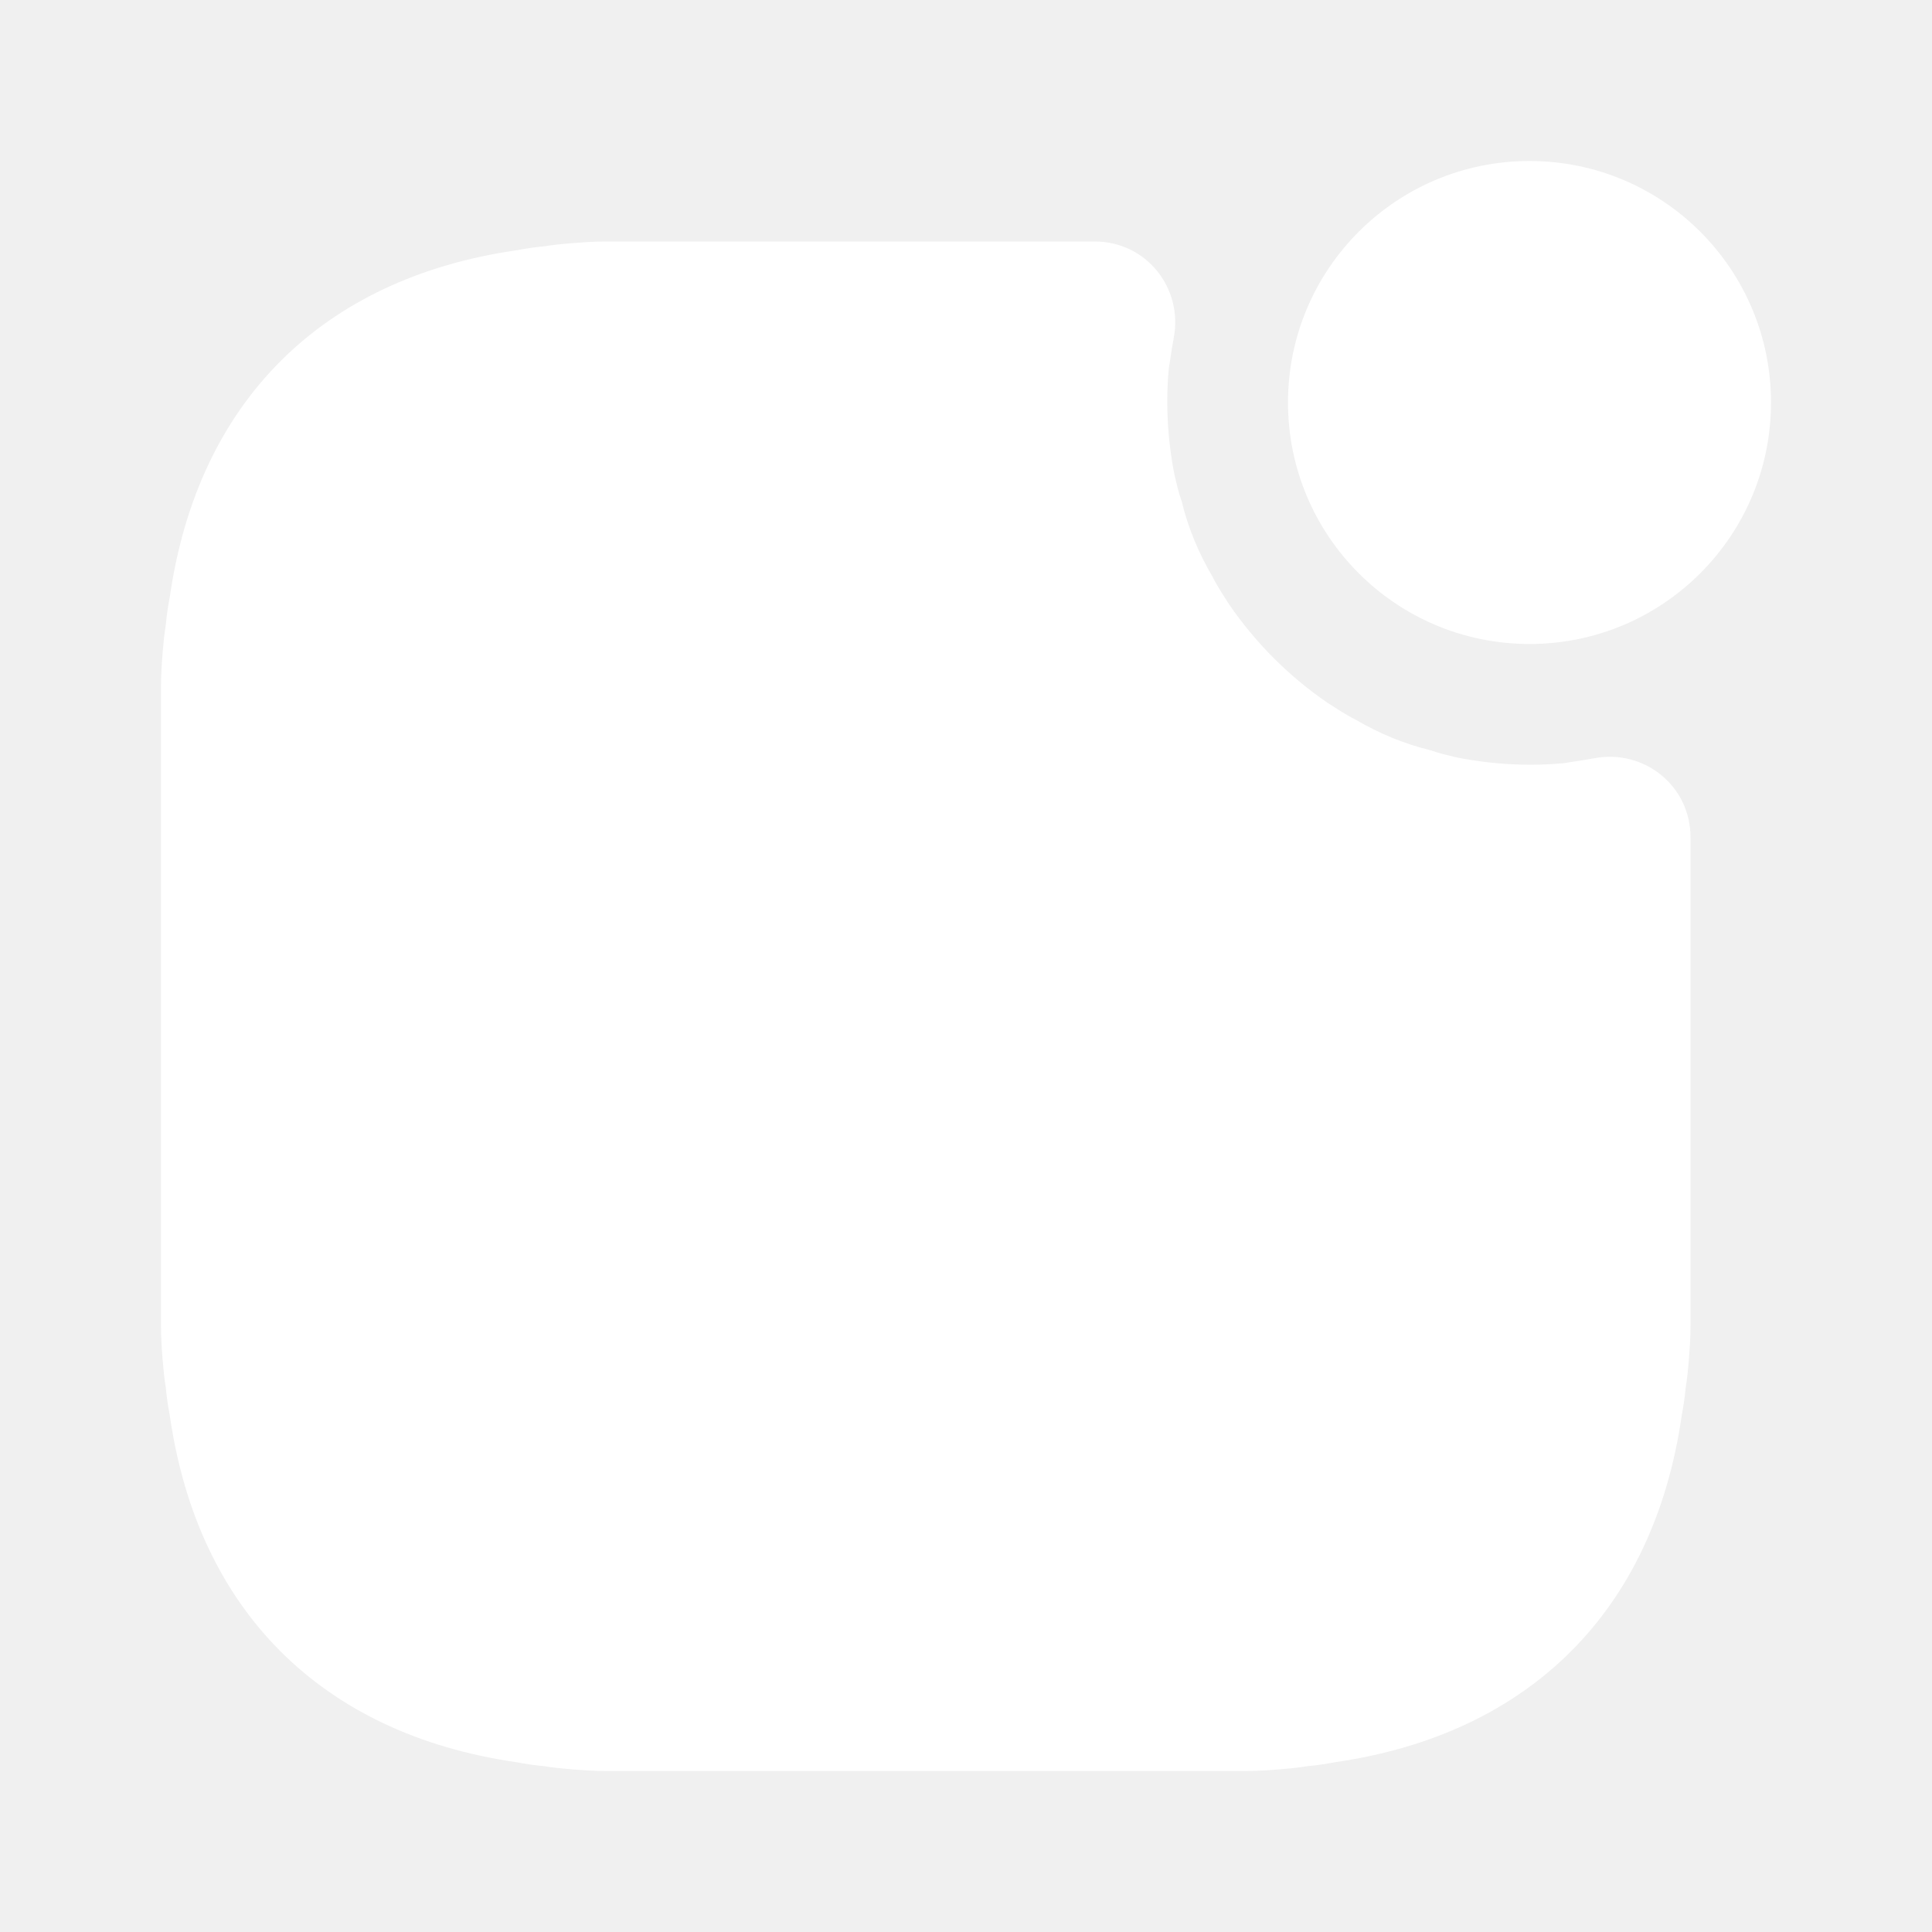
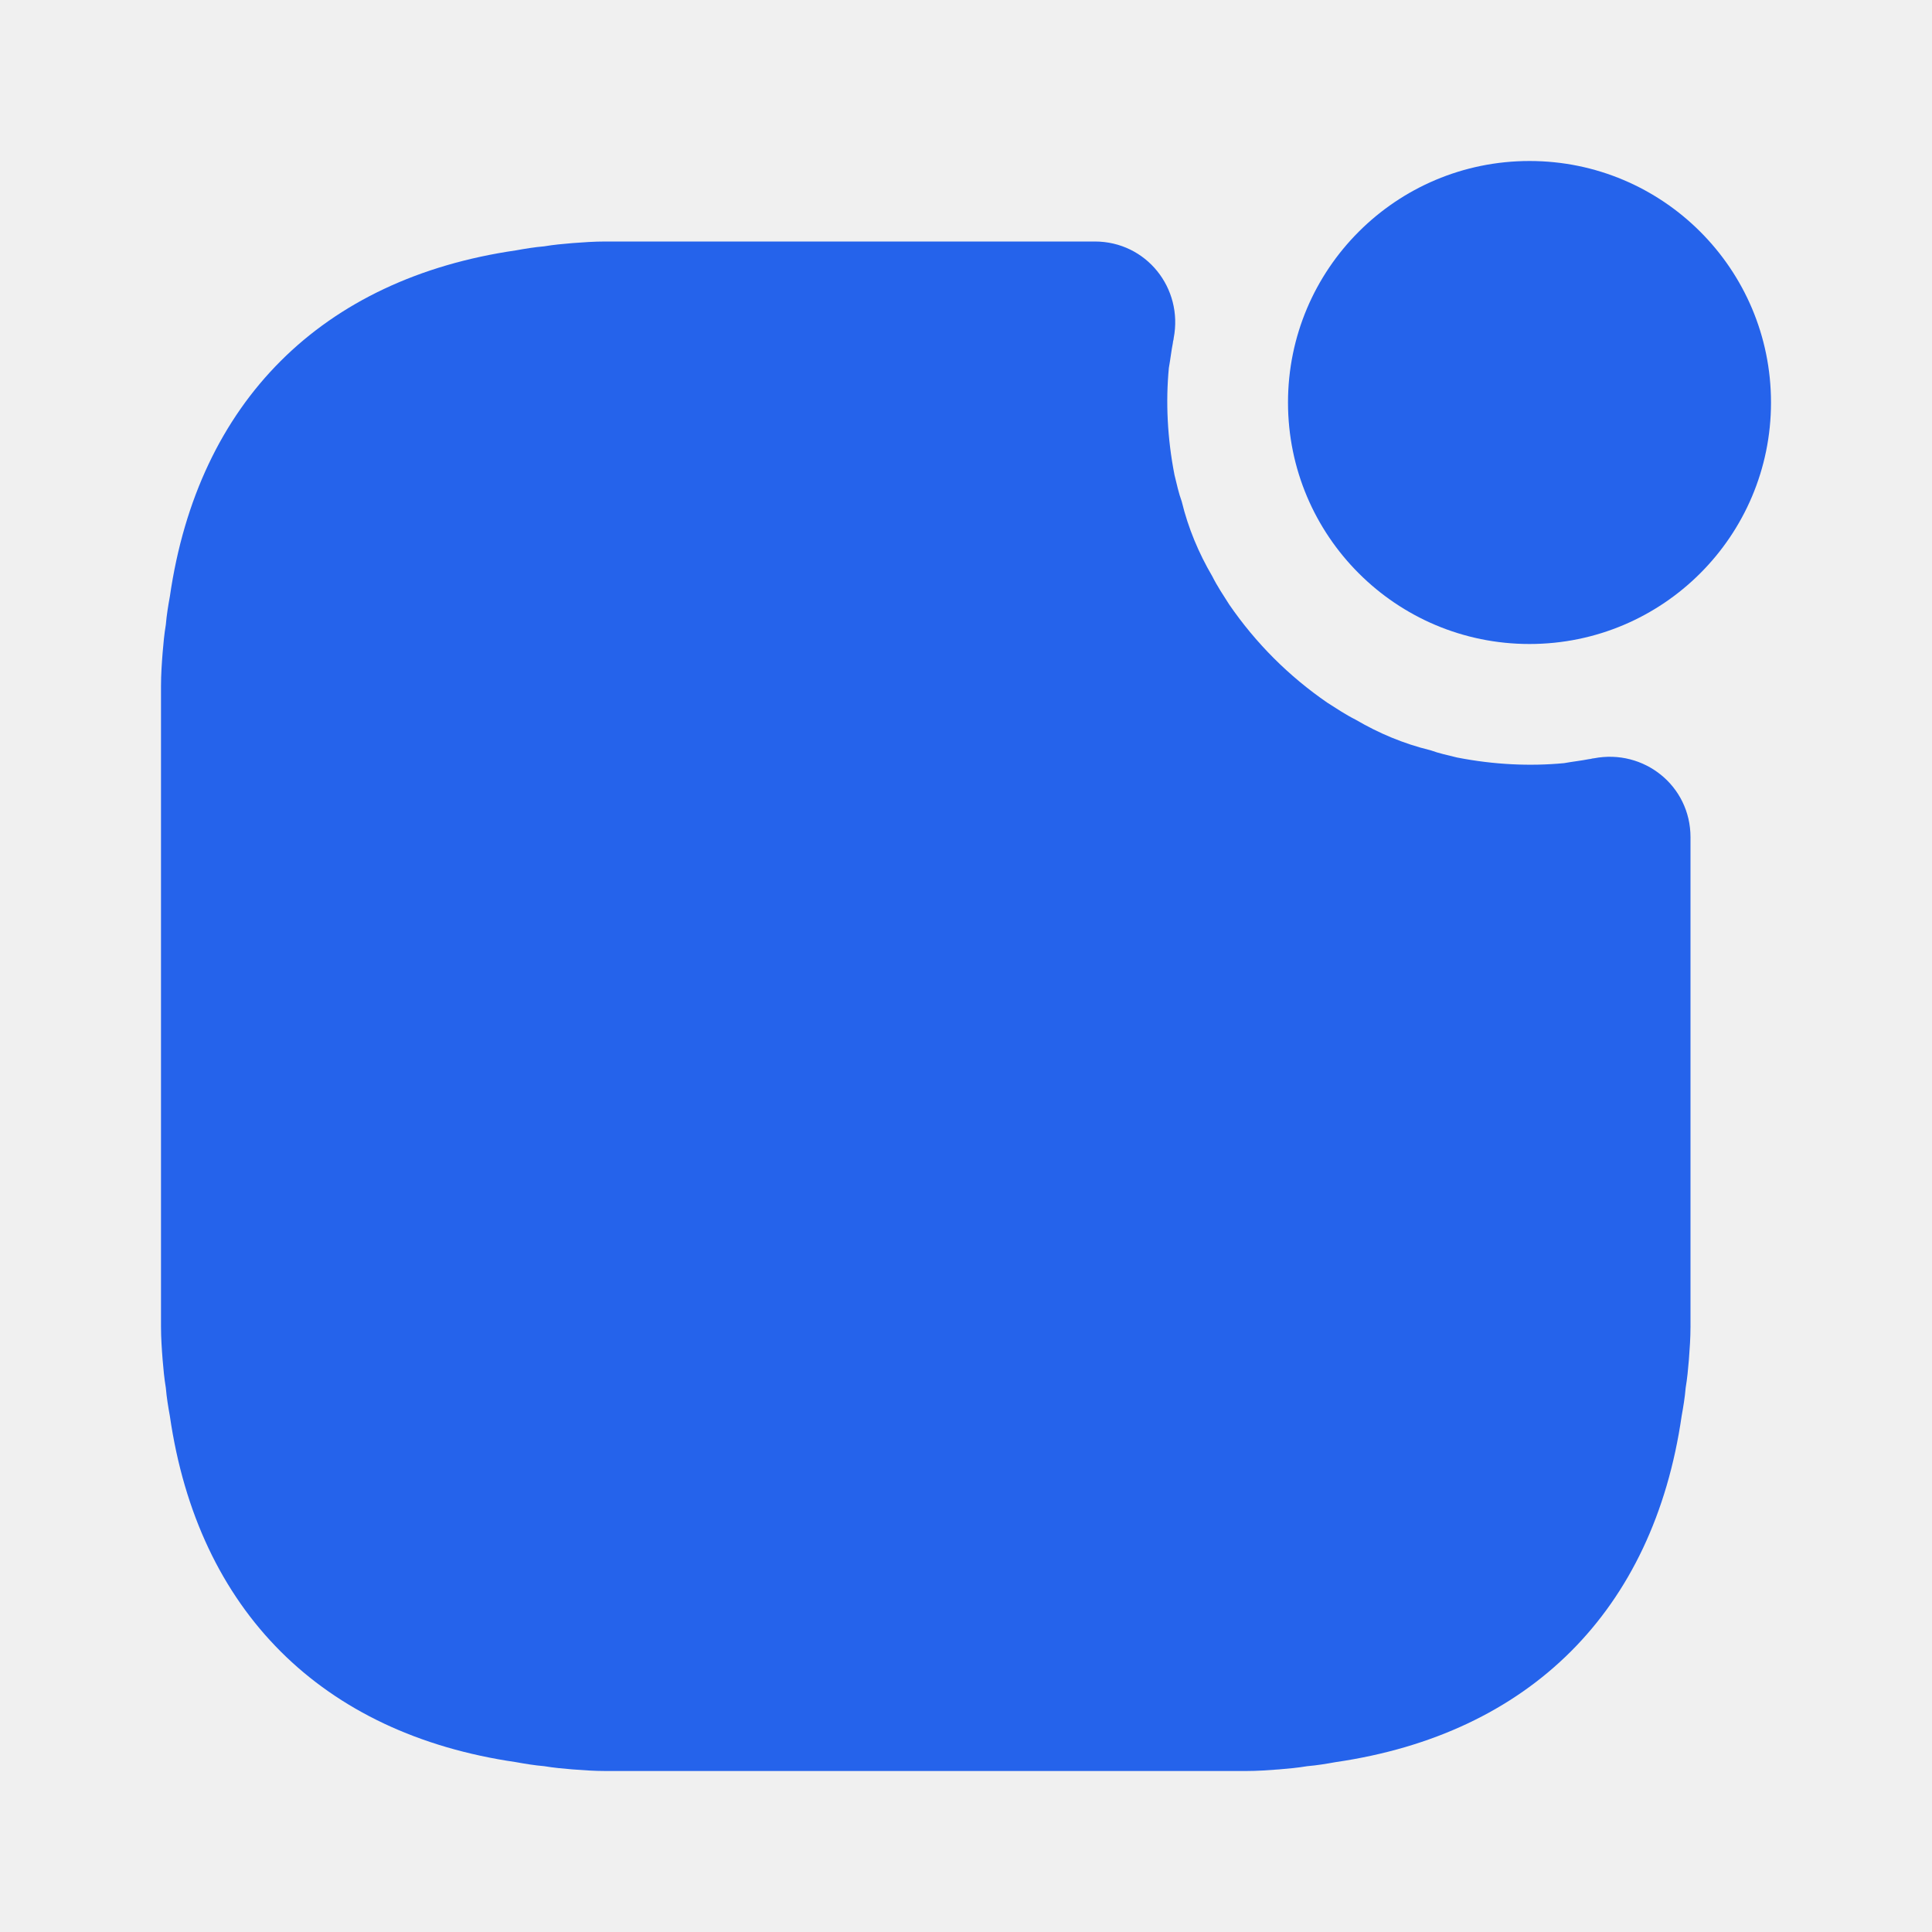
- <svg xmlns="http://www.w3.org/2000/svg" width="24" height="24" viewBox="0 0 24 24" fill="#ffffff">
+ <svg xmlns="http://www.w3.org/2000/svg" width="24" height="24" viewBox="0 0 24 24" fill="#2563EB">
  <g clip-path="url(#clip0_4418_8695)">
    <path d="M19 8C20.657 8 22 6.657 22 5C22 3.343 20.657 2 19 2C17.343 2 16 3.343 16 5C16 6.657 17.343 8 19 8Z" />
    <path d="M21 10.4V16.48C21 16.62 20.99 16.76 20.98 16.89C20.97 17.01 20.96 17.12 20.94 17.24C20.93 17.36 20.91 17.48 20.89 17.59C20.54 20.01 19 21.54 16.59 21.89C16.48 21.91 16.36 21.93 16.24 21.94C16.12 21.96 16.01 21.97 15.89 21.98C15.76 21.99 15.62 22 15.48 22H7.52C7.38 22 7.24 21.99 7.11 21.98C6.99 21.97 6.88 21.96 6.76 21.94C6.64 21.93 6.52 21.91 6.41 21.89C4 21.54 2.46 20.01 2.11 17.59C2.09 17.48 2.07 17.36 2.06 17.24C2.04 17.12 2.03 17.01 2.02 16.89C2.01 16.76 2 16.62 2 16.48V8.52C2 8.38 2.01 8.24 2.02 8.11C2.03 7.99 2.04 7.88 2.06 7.76C2.07 7.64 2.09 7.52 2.11 7.41C2.46 4.99 4 3.46 6.41 3.11C6.52 3.09 6.64 3.07 6.76 3.06C6.88 3.04 6.99 3.03 7.11 3.02C7.24 3.01 7.38 3 7.52 3H13.6C14.24 3 14.7 3.58 14.58 4.2C14.58 4.22 14.57 4.24 14.57 4.26C14.55 4.36 14.54 4.46 14.52 4.57C14.48 4.99 14.5 5.44 14.59 5.9C14.62 6.02 14.64 6.12 14.68 6.23C14.76 6.56 14.89 6.87 15.06 7.16C15.12 7.28 15.2 7.4 15.27 7.51C15.6 7.99 16.01 8.4 16.49 8.73C16.6 8.8 16.72 8.88 16.84 8.94C17.13 9.11 17.44 9.24 17.77 9.32C17.88 9.36 17.98 9.38 18.1 9.41C18.56 9.5 19.01 9.52 19.43 9.48C19.54 9.46 19.64 9.45 19.74 9.43C19.76 9.43 19.78 9.42 19.8 9.42C20.42 9.3 21 9.76 21 10.4Z" />
  </g>
  <defs>
    <clipPath id="clip0_4418_8695">
      <rect width="24" height="24" fill="white" />
    </clipPath>
  </defs>
</svg>
